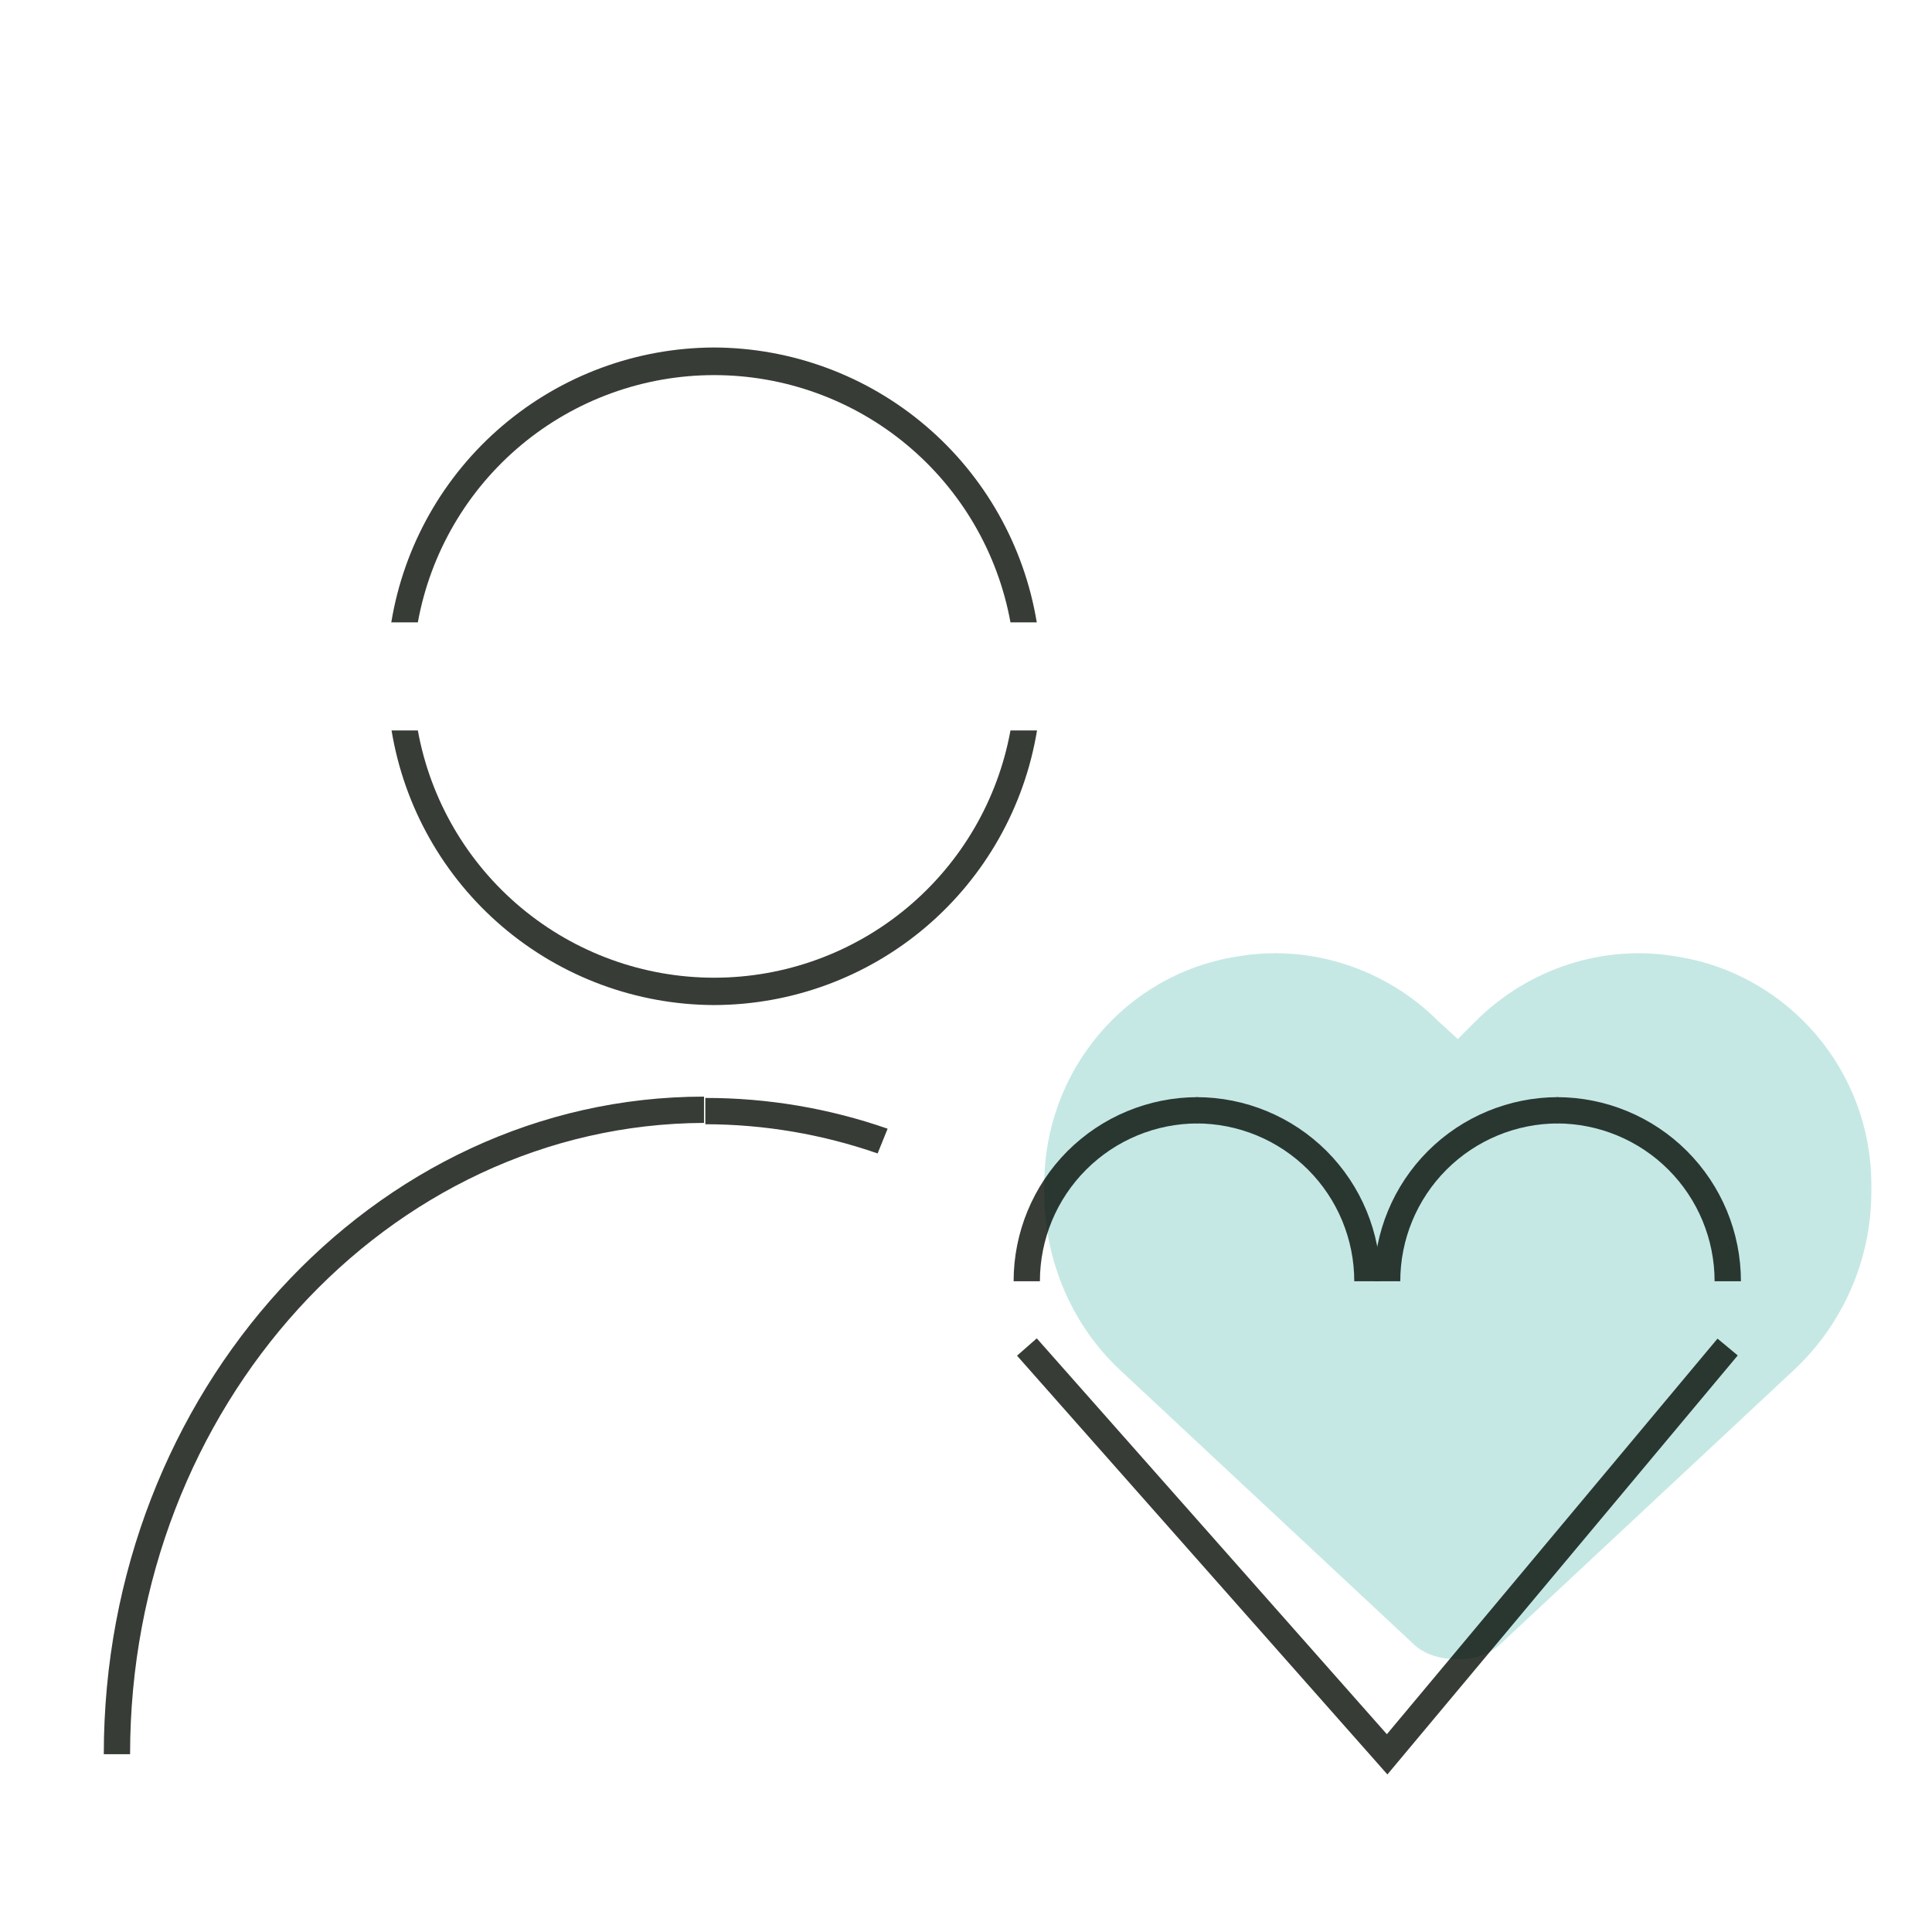
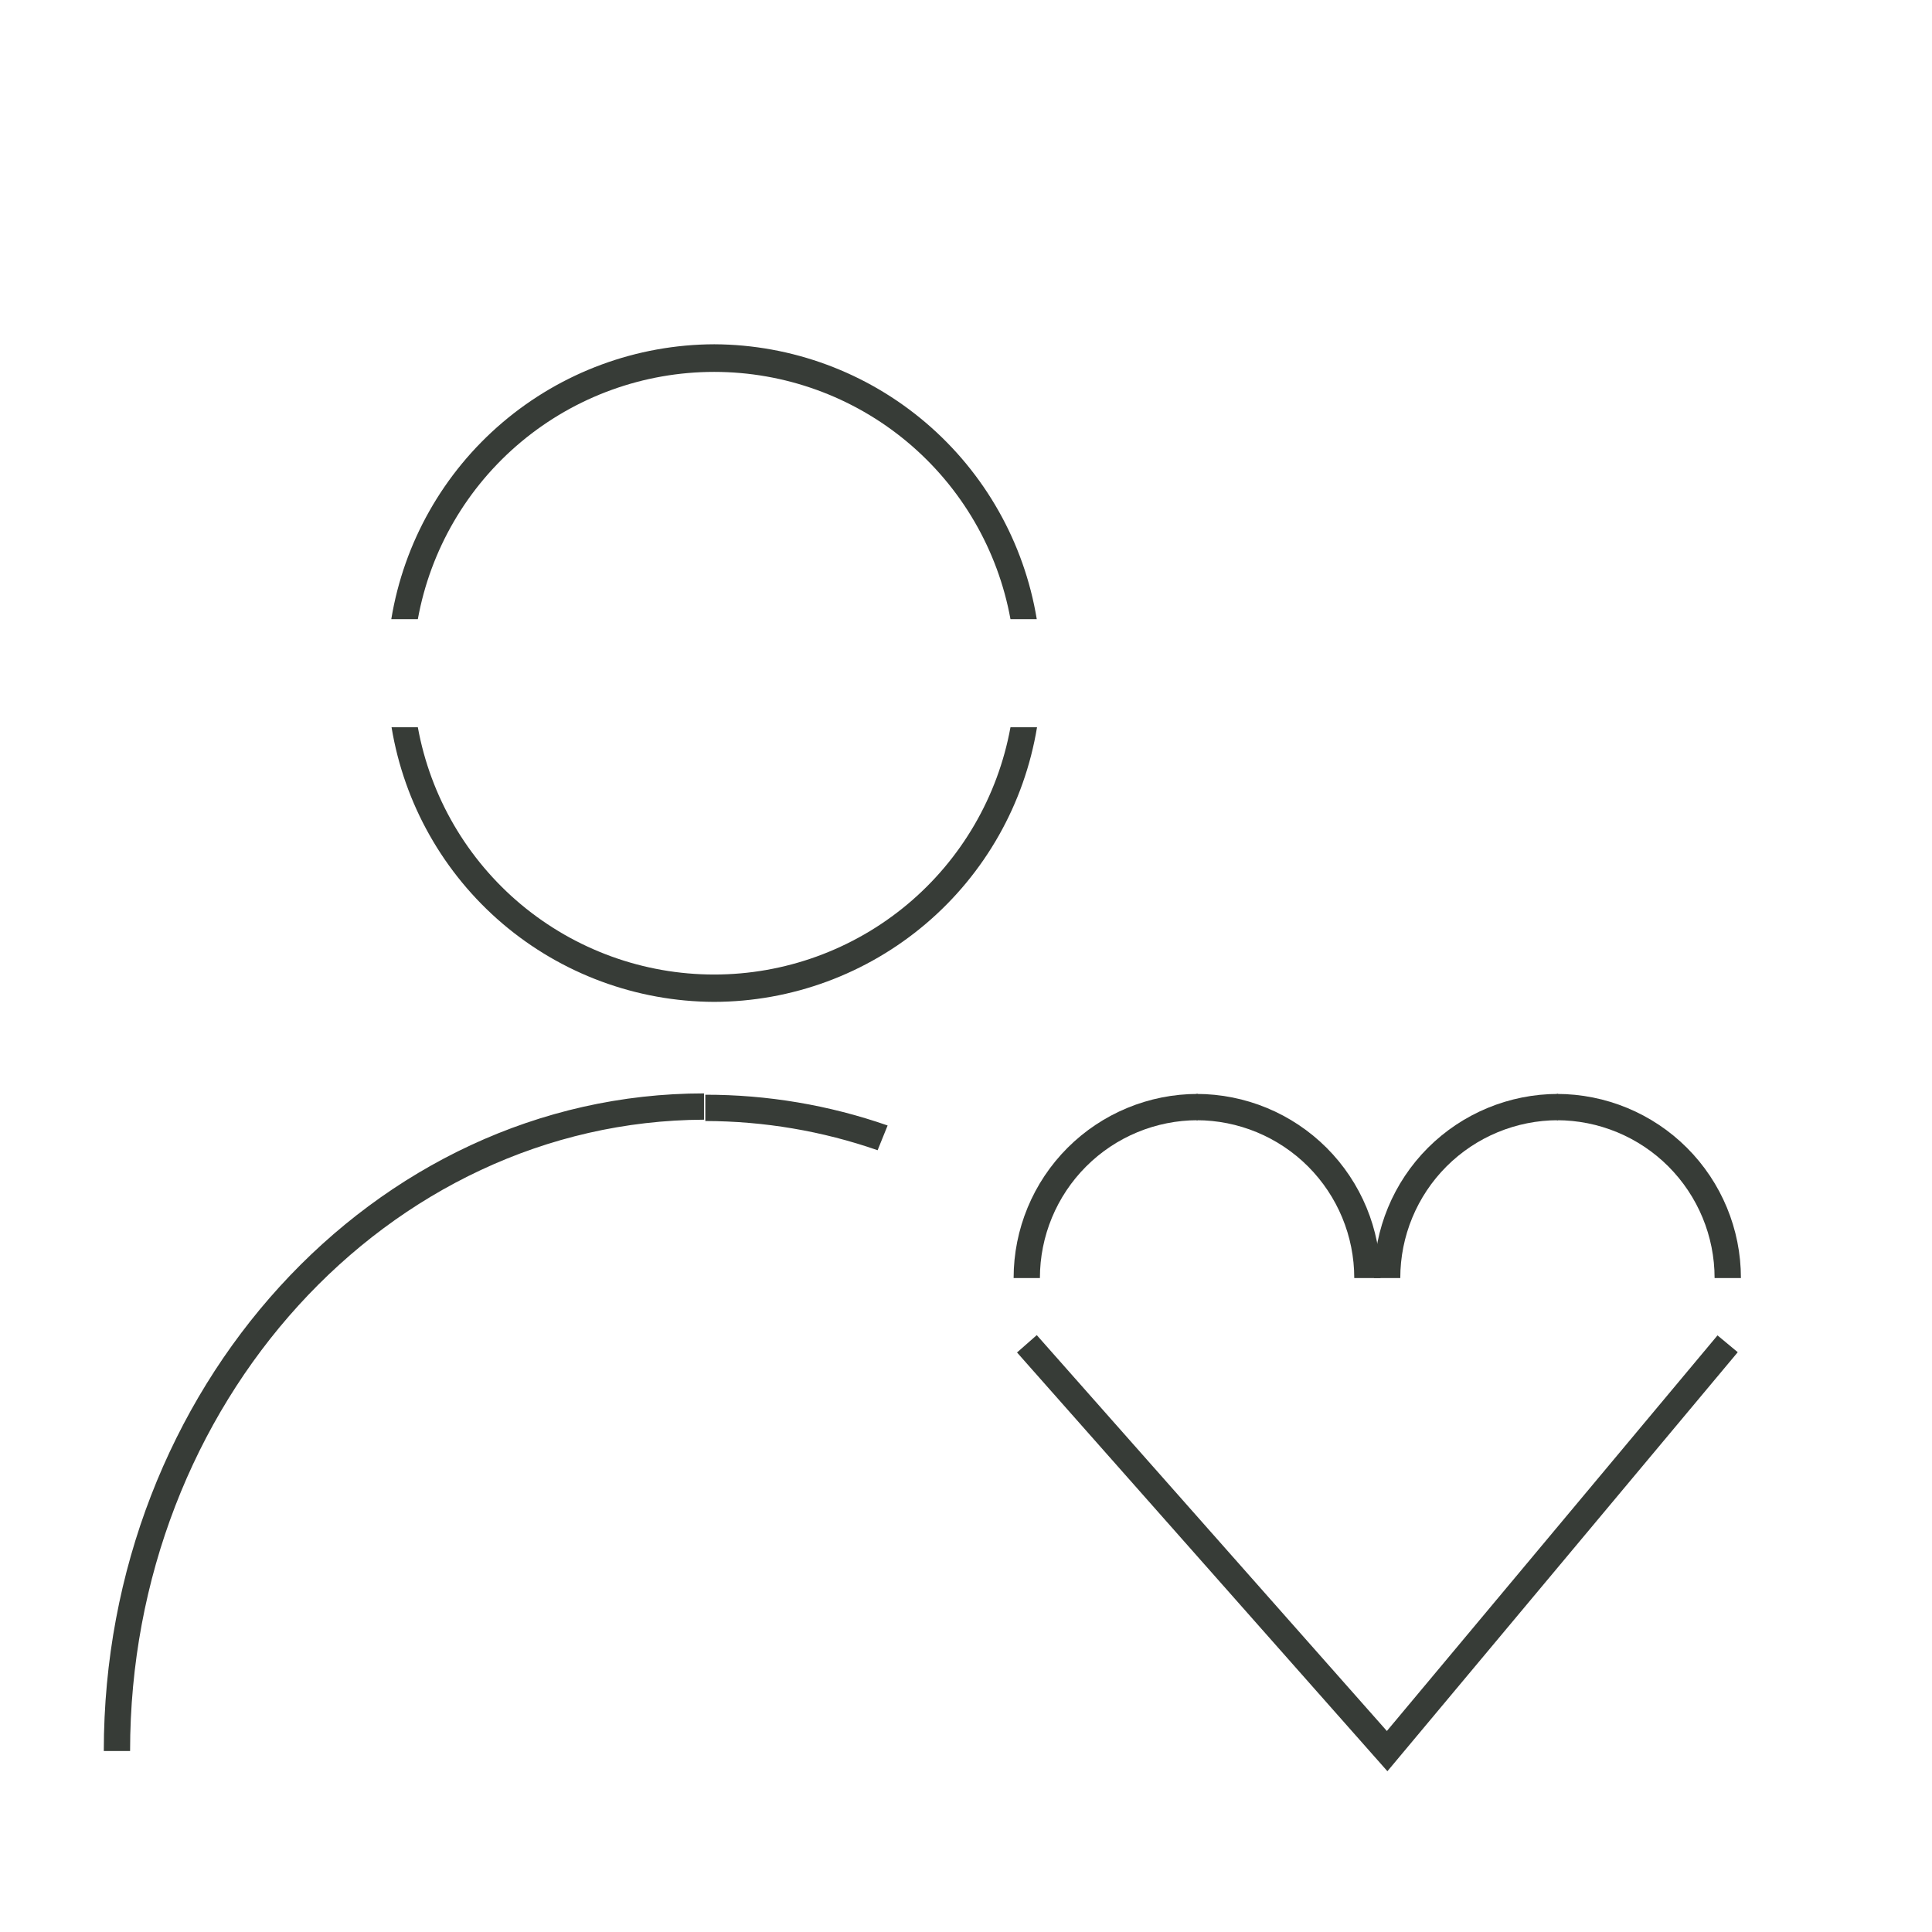
<svg xmlns="http://www.w3.org/2000/svg" width="51" height="51" viewBox="0 0 51 51" fill="none">
-   <path d="M3.434 46.306H2.74C2.74 36.752 9.85 28.948 18.584 28.948V29.642C10.232 29.677 3.434 37.134 3.434 46.306ZM23.167 30.448C21.705 29.94 20.168 29.679 18.619 29.677V28.983C20.257 28.981 21.884 29.256 23.431 29.795L23.167 30.448ZM36.443 33.822H35.749C35.749 32.717 35.31 31.657 34.529 30.876C33.747 30.095 32.688 29.656 31.583 29.656V28.962C32.872 28.962 34.108 29.474 35.02 30.385C35.931 31.297 36.443 32.533 36.443 33.822Z" fill="#373C37" />
-   <path d="M27.451 33.822H26.757C26.757 32.533 27.269 31.297 28.18 30.385C29.092 29.474 30.328 28.962 31.617 28.962V29.656C30.512 29.656 29.453 30.095 28.672 30.876C27.89 31.657 27.451 32.717 27.451 33.822ZM45.956 33.822H45.261C45.261 32.717 44.822 31.657 44.041 30.876C43.26 30.095 42.2 29.656 41.095 29.656V28.962C42.384 28.962 43.621 29.474 44.532 30.385C45.444 31.297 45.956 32.533 45.956 33.822Z" fill="#373C37" />
-   <path d="M36.964 33.822H36.27C36.27 32.533 36.782 31.297 37.693 30.385C38.605 29.474 39.841 28.962 41.13 28.962V29.656C40.025 29.656 38.965 30.095 38.184 30.876C37.403 31.657 36.964 32.717 36.964 33.822ZM36.624 46.841L26.847 35.787L27.368 35.329L36.61 45.779L45.338 35.336L45.872 35.78L36.624 46.841ZM11.03 16.429C11.363 14.597 12.329 12.941 13.758 11.748C15.188 10.555 16.99 9.902 18.852 9.902C20.713 9.902 22.516 10.555 23.945 11.748C25.375 12.941 26.34 14.597 26.674 16.429H27.368C27.035 14.409 25.997 12.571 24.439 11.243C22.881 9.915 20.903 9.182 18.855 9.173C16.805 9.178 14.824 9.91 13.263 11.239C11.702 12.567 10.662 14.406 10.329 16.429H11.03ZM26.674 19.282C26.34 21.114 25.375 22.77 23.945 23.963C22.516 25.156 20.713 25.809 18.852 25.809C16.99 25.809 15.188 25.156 13.758 23.963C12.329 22.77 11.363 21.114 11.03 19.282H10.336C10.669 21.302 11.707 23.138 13.265 24.465C14.823 25.792 16.802 26.524 18.848 26.531C20.898 26.527 22.879 25.797 24.44 24.47C26.002 23.142 27.041 21.304 27.375 19.282H26.674Z" fill="#373C37" />
-   <g style="mix-blend-mode:multiply">
-     <path d="M27.566 31.479V31.265C27.566 28.281 29.698 25.722 32.64 25.253C34.559 24.912 36.563 25.552 37.97 26.959L38.482 27.428L38.951 26.959C40.358 25.552 42.362 24.912 44.281 25.253C47.223 25.722 49.398 28.281 49.398 31.265V31.479C49.398 33.27 48.63 34.975 47.351 36.169L39.633 43.375C39.335 43.674 38.908 43.801 38.482 43.801C38.013 43.801 37.587 43.674 37.288 43.375L29.57 36.169C28.291 34.975 27.566 33.27 27.566 31.479Z" fill="#C5E8E5" />
-   </g>
+   <path d="M3.434 46.222H2.74C2.74 36.667 9.85 28.863 18.584 28.863V29.557C10.232 29.592 3.434 37.049 3.434 46.222ZM23.167 30.363C21.705 29.855 20.168 29.595 18.619 29.592V28.898C20.257 28.896 21.884 29.171 23.431 29.71L23.167 30.363ZM36.443 33.737H35.749C35.749 32.632 35.31 31.573 34.529 30.791C33.747 30.01 32.688 29.571 31.583 29.571V28.877C32.872 28.877 34.108 29.389 35.02 30.3C35.931 31.212 36.443 32.448 36.443 33.737Z" fill="#373C37" />
+   <path d="M27.451 33.737H26.757C26.757 32.448 27.269 31.212 28.18 30.3C29.092 29.389 30.328 28.877 31.617 28.877V29.571C30.512 29.571 29.453 30.01 28.672 30.791C27.89 31.573 27.451 32.633 27.451 33.737ZM45.956 33.737H45.261C45.261 32.633 44.822 31.573 44.041 30.791C43.26 30.01 42.2 29.571 41.095 29.571V28.877C42.384 28.877 43.621 29.389 44.532 30.3C45.444 31.212 45.956 32.448 45.956 33.737Z" fill="#373C37" />
+   <path d="M36.964 33.737H36.27C36.27 32.448 36.782 31.212 37.693 30.3C38.605 29.389 39.841 28.877 41.13 28.877V29.571C40.025 29.571 38.965 30.01 38.184 30.791C37.403 31.573 36.964 32.633 36.964 33.737ZM36.624 46.756L26.847 35.702L27.368 35.244L36.61 45.694L45.338 35.251L45.872 35.695L36.624 46.756ZM11.03 16.344C11.363 14.512 12.329 12.856 13.758 11.663C15.188 10.47 16.99 9.817 18.852 9.817C20.713 9.817 22.516 10.47 23.945 11.663C25.375 12.856 26.34 14.512 26.674 16.344H27.368C27.035 14.324 25.997 12.487 24.439 11.159C22.881 9.83 20.903 9.097 18.855 9.088C16.805 9.094 14.824 9.826 13.263 11.154C11.702 12.482 10.662 14.321 10.329 16.344H11.03ZM26.674 19.198C26.34 21.029 25.375 22.686 23.945 23.879C22.516 25.071 20.713 25.725 18.852 25.725C16.99 25.725 15.188 25.071 13.758 23.879C12.329 22.686 11.363 21.029 11.03 19.198H10.336C10.669 21.217 11.707 23.053 13.265 24.381C14.823 25.707 16.802 26.439 18.848 26.447C20.898 26.443 22.879 25.712 24.44 24.385C26.002 23.058 27.041 21.22 27.375 19.198H26.674Z" fill="#373C37" />
</svg>
